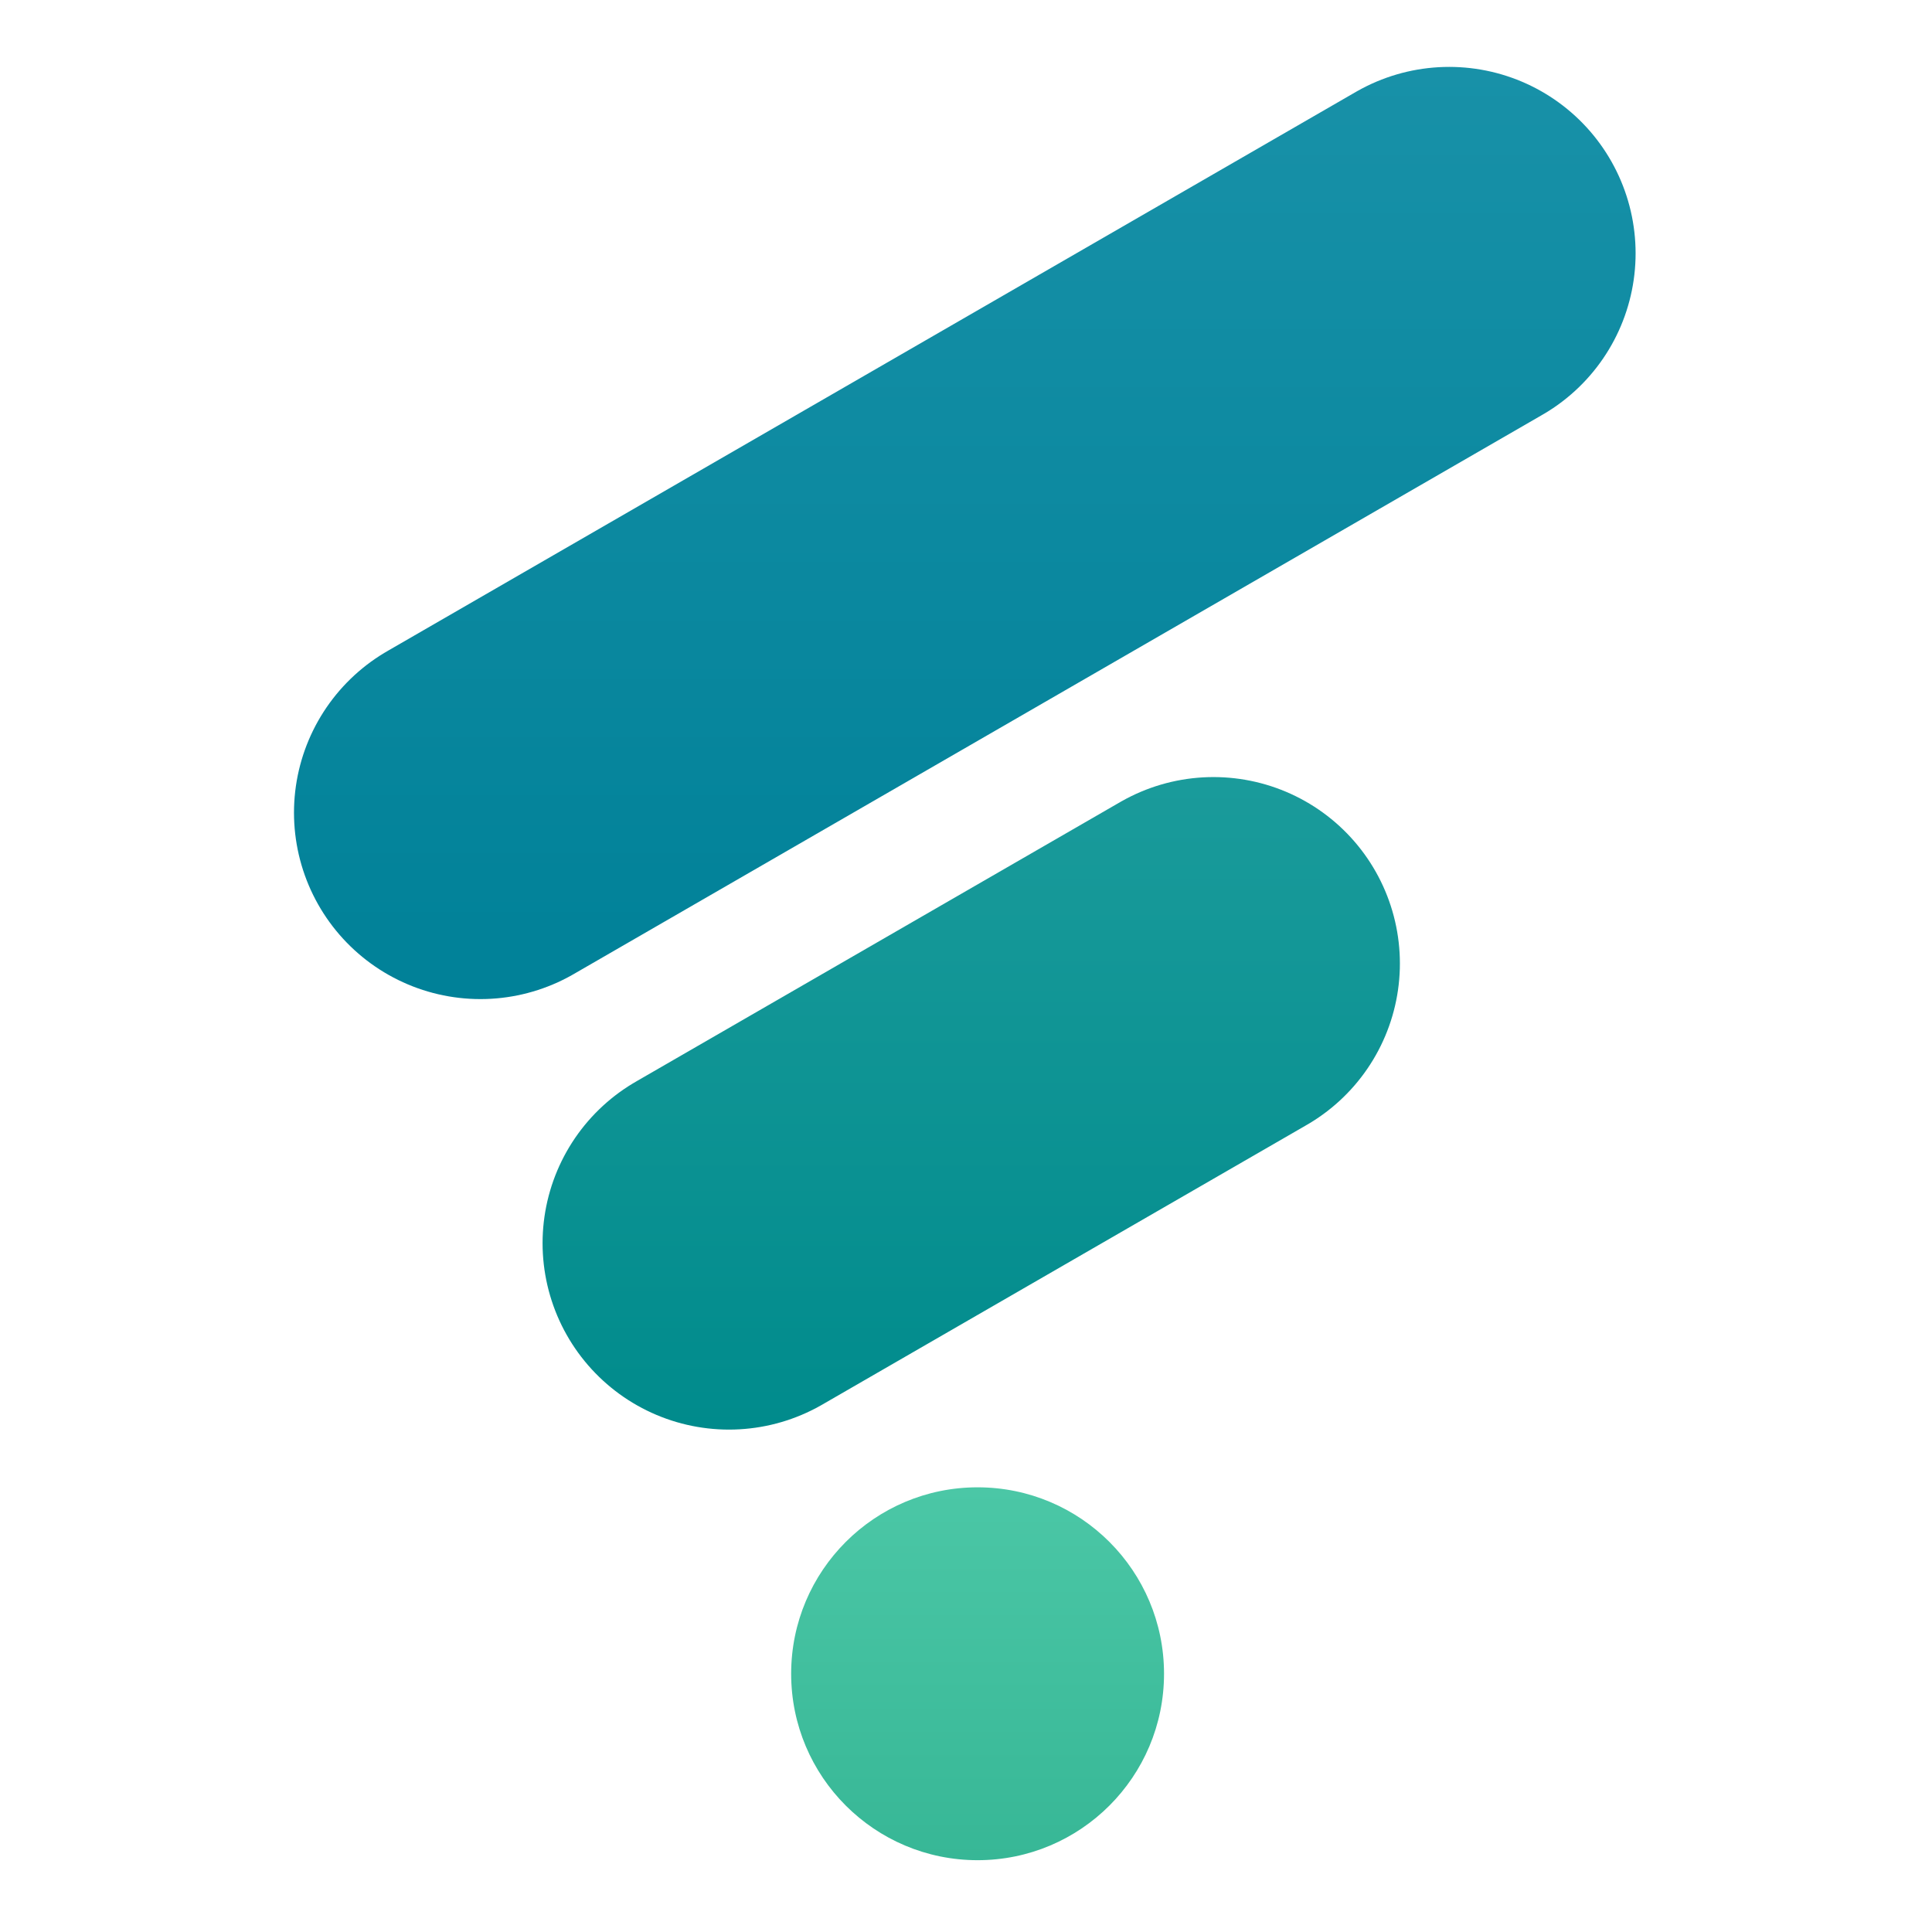
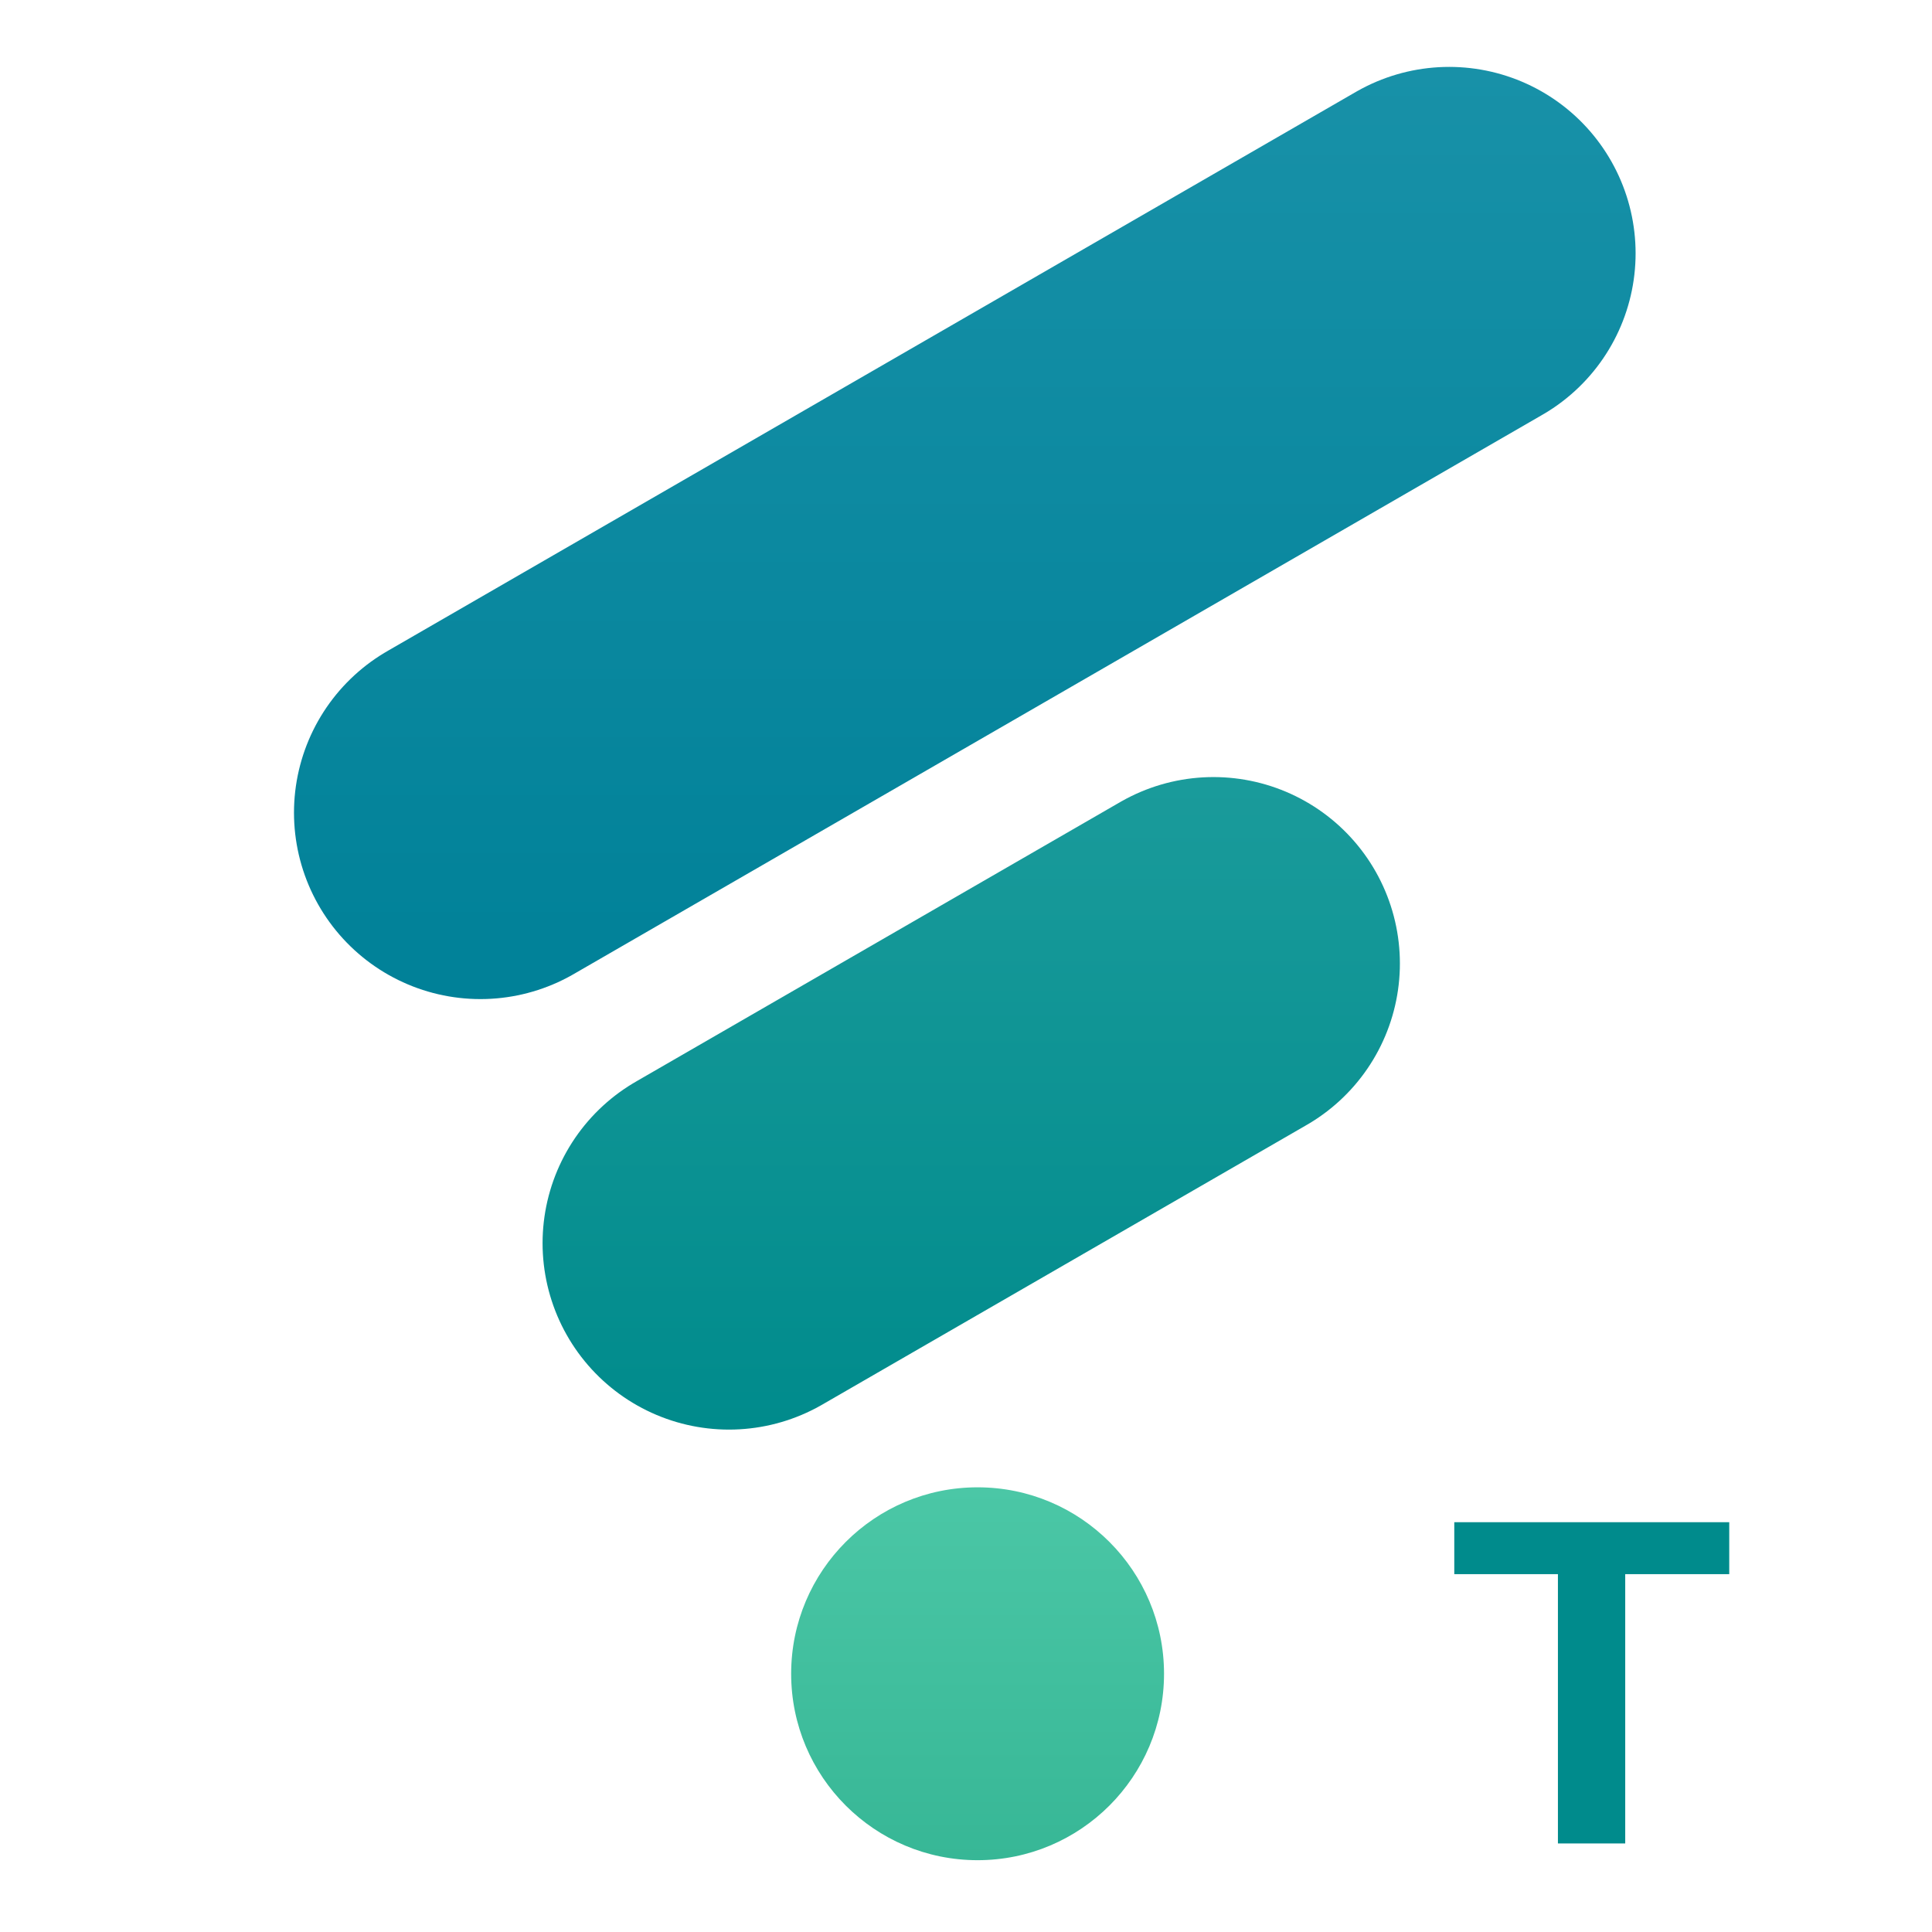
<svg xmlns="http://www.w3.org/2000/svg" width="240" height="240" viewBox="0 0 240 240">
  <defs>
    <linearGradient id="top" x1="0" y1="8.31" x2="0" y2="124.11" gradientUnits="userSpaceOnUse">
      <stop offset="0" stop-color="#1891A8" />
      <stop offset="1" stop-color="#008198" />
    </linearGradient>
    <linearGradient id="mid" x1="0" y1="96.53" x2="0" y2="177.59" gradientUnits="userSpaceOnUse">
      <stop offset="0" stop-color="#1A9B9B" />
      <stop offset="1" stop-color="#008B8C" />
    </linearGradient>
    <linearGradient id="dot" x1="0" y1="184.76" x2="0" y2="231.08" gradientUnits="userSpaceOnUse">
      <stop offset="0" stop-color="#4BC7A6" />
      <stop offset="1" stop-color="#37B796" />
    </linearGradient>
  </defs>
  <g stroke-width="46.32" stroke-linecap="round">
    <line x1="59.68" y1="100.95" x2="180.02" y2="31.47" stroke="url(#top)" />
    <line x1="90.56" y1="154.43" x2="150.74" y2="119.69" stroke="url(#mid)" />
  </g>
  <circle cx="121.44" cy="207.92" r="23.16" fill="url(#dot)" />
+   <text x="180" y="229" font-family="Arial, sans-serif" font-size="58" font-weight="700" fill="#008B8C">T</text>
</svg>
